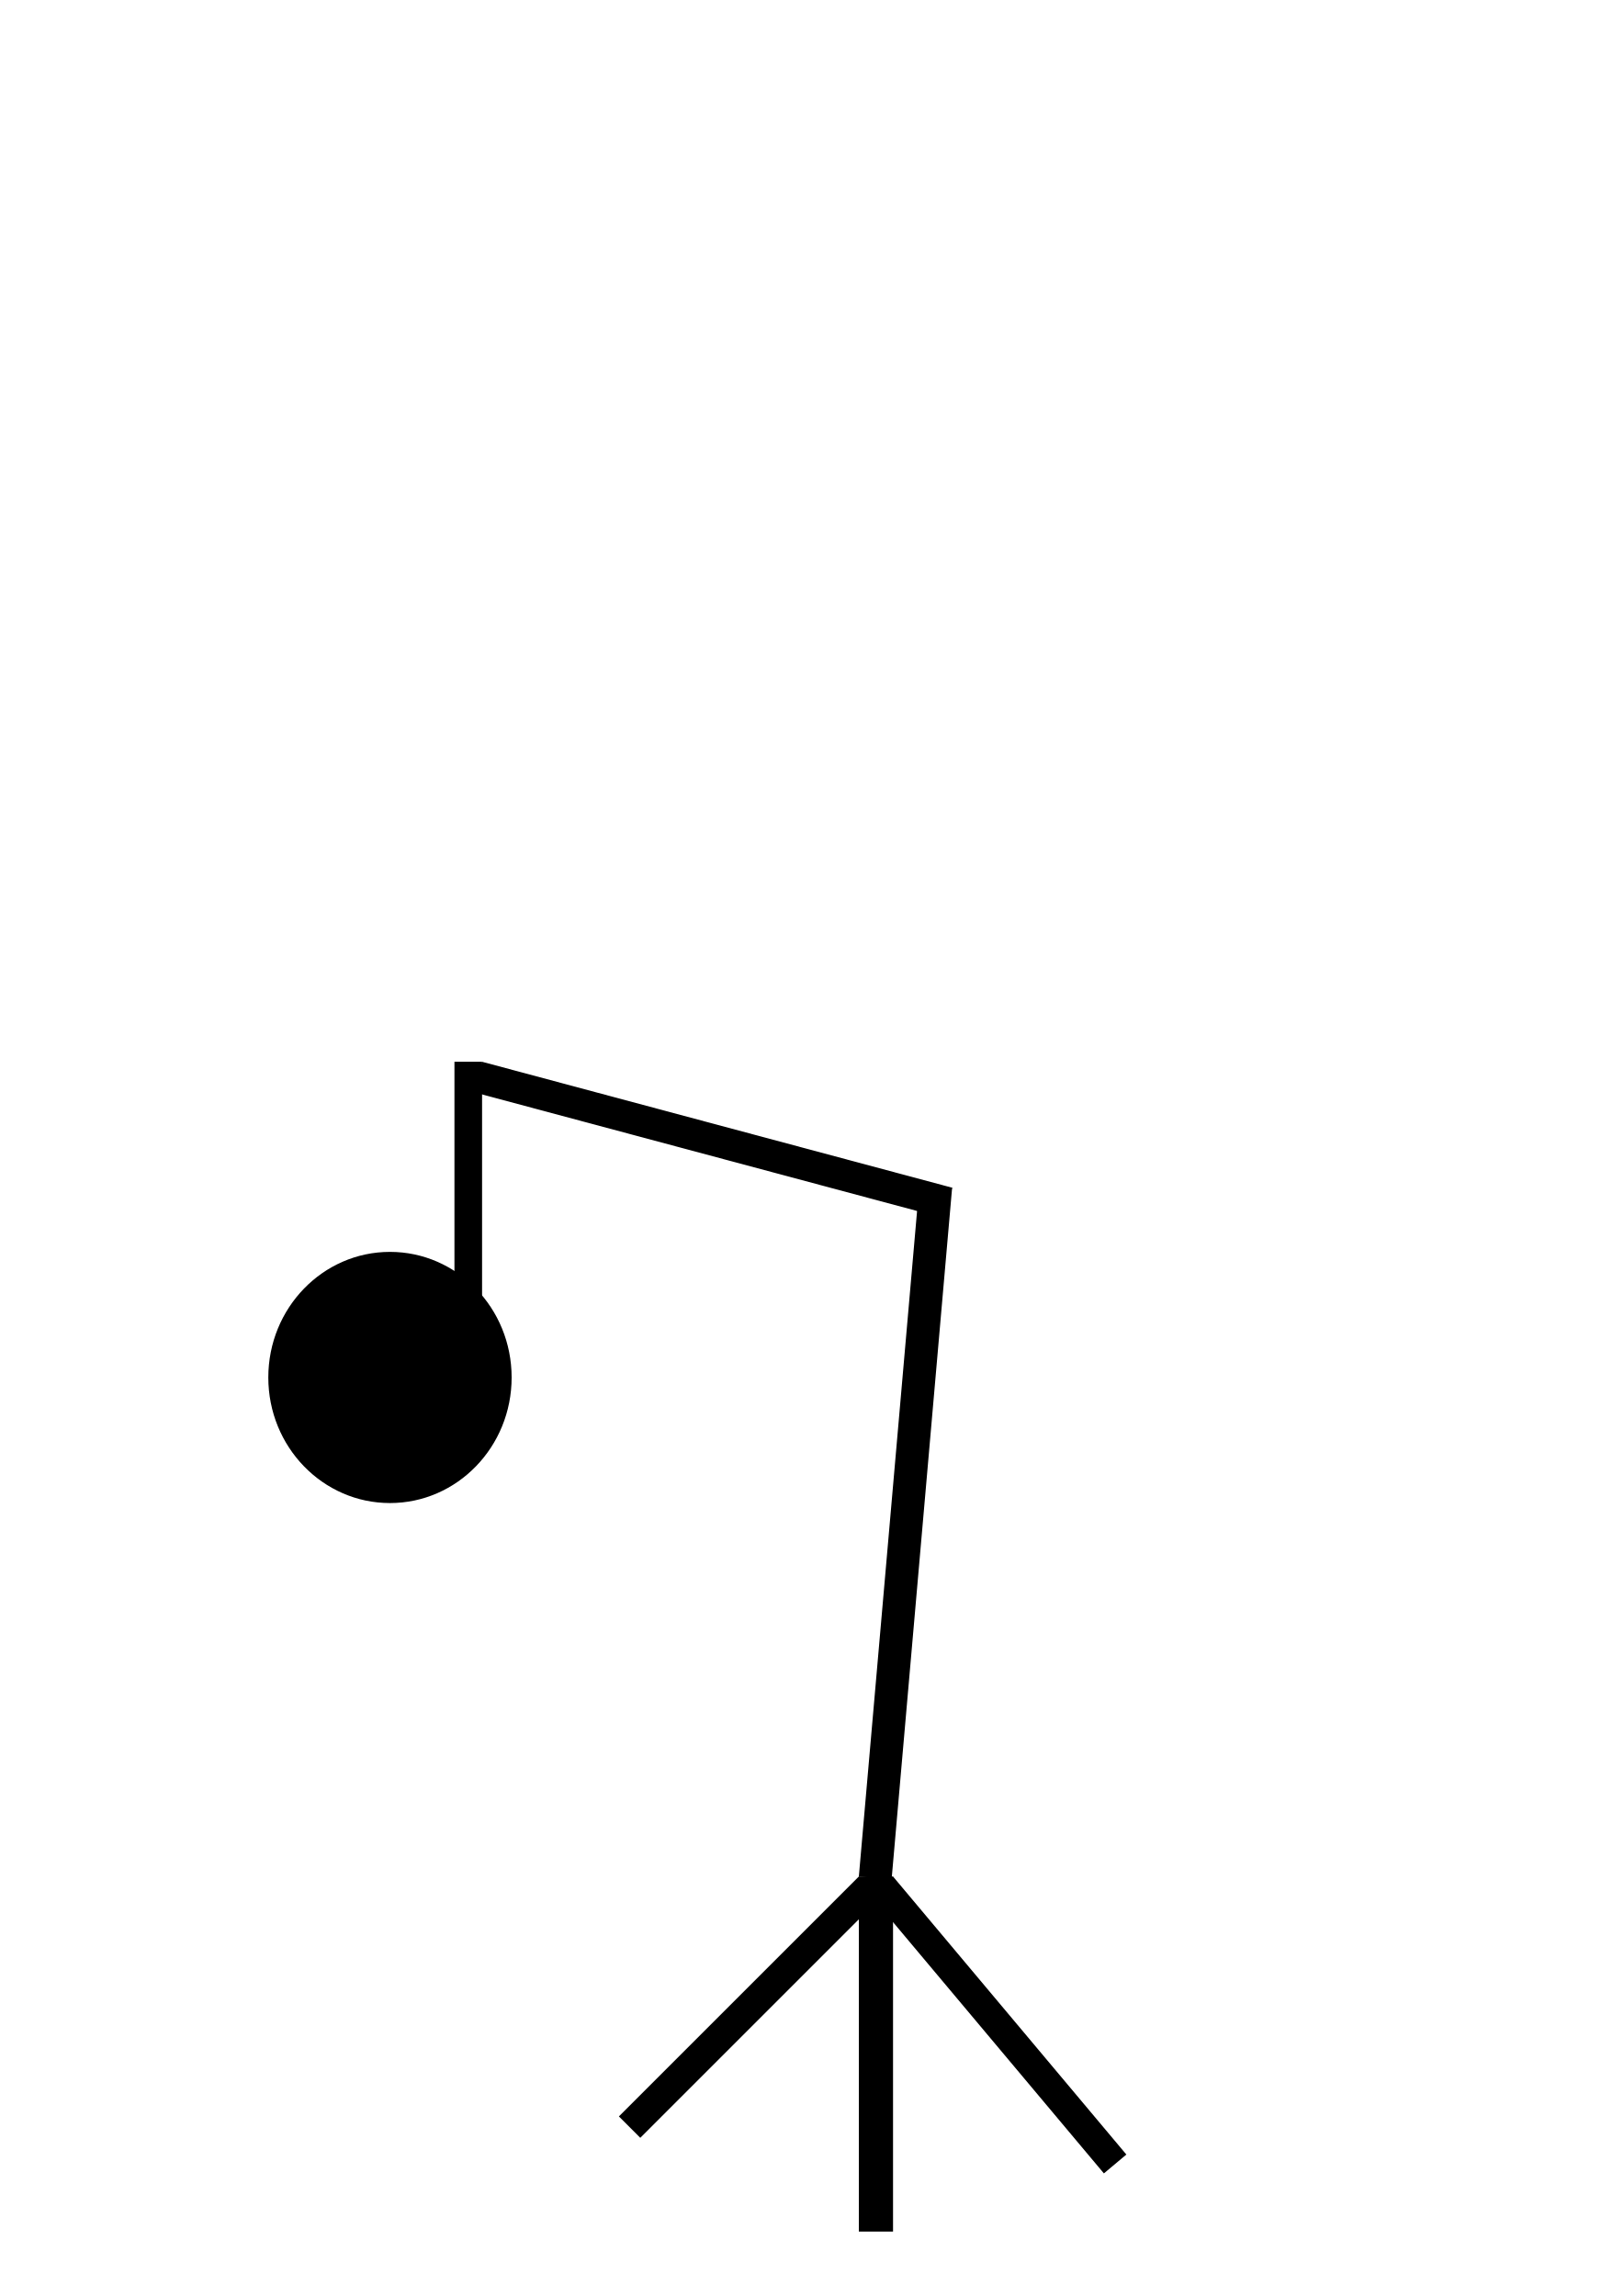
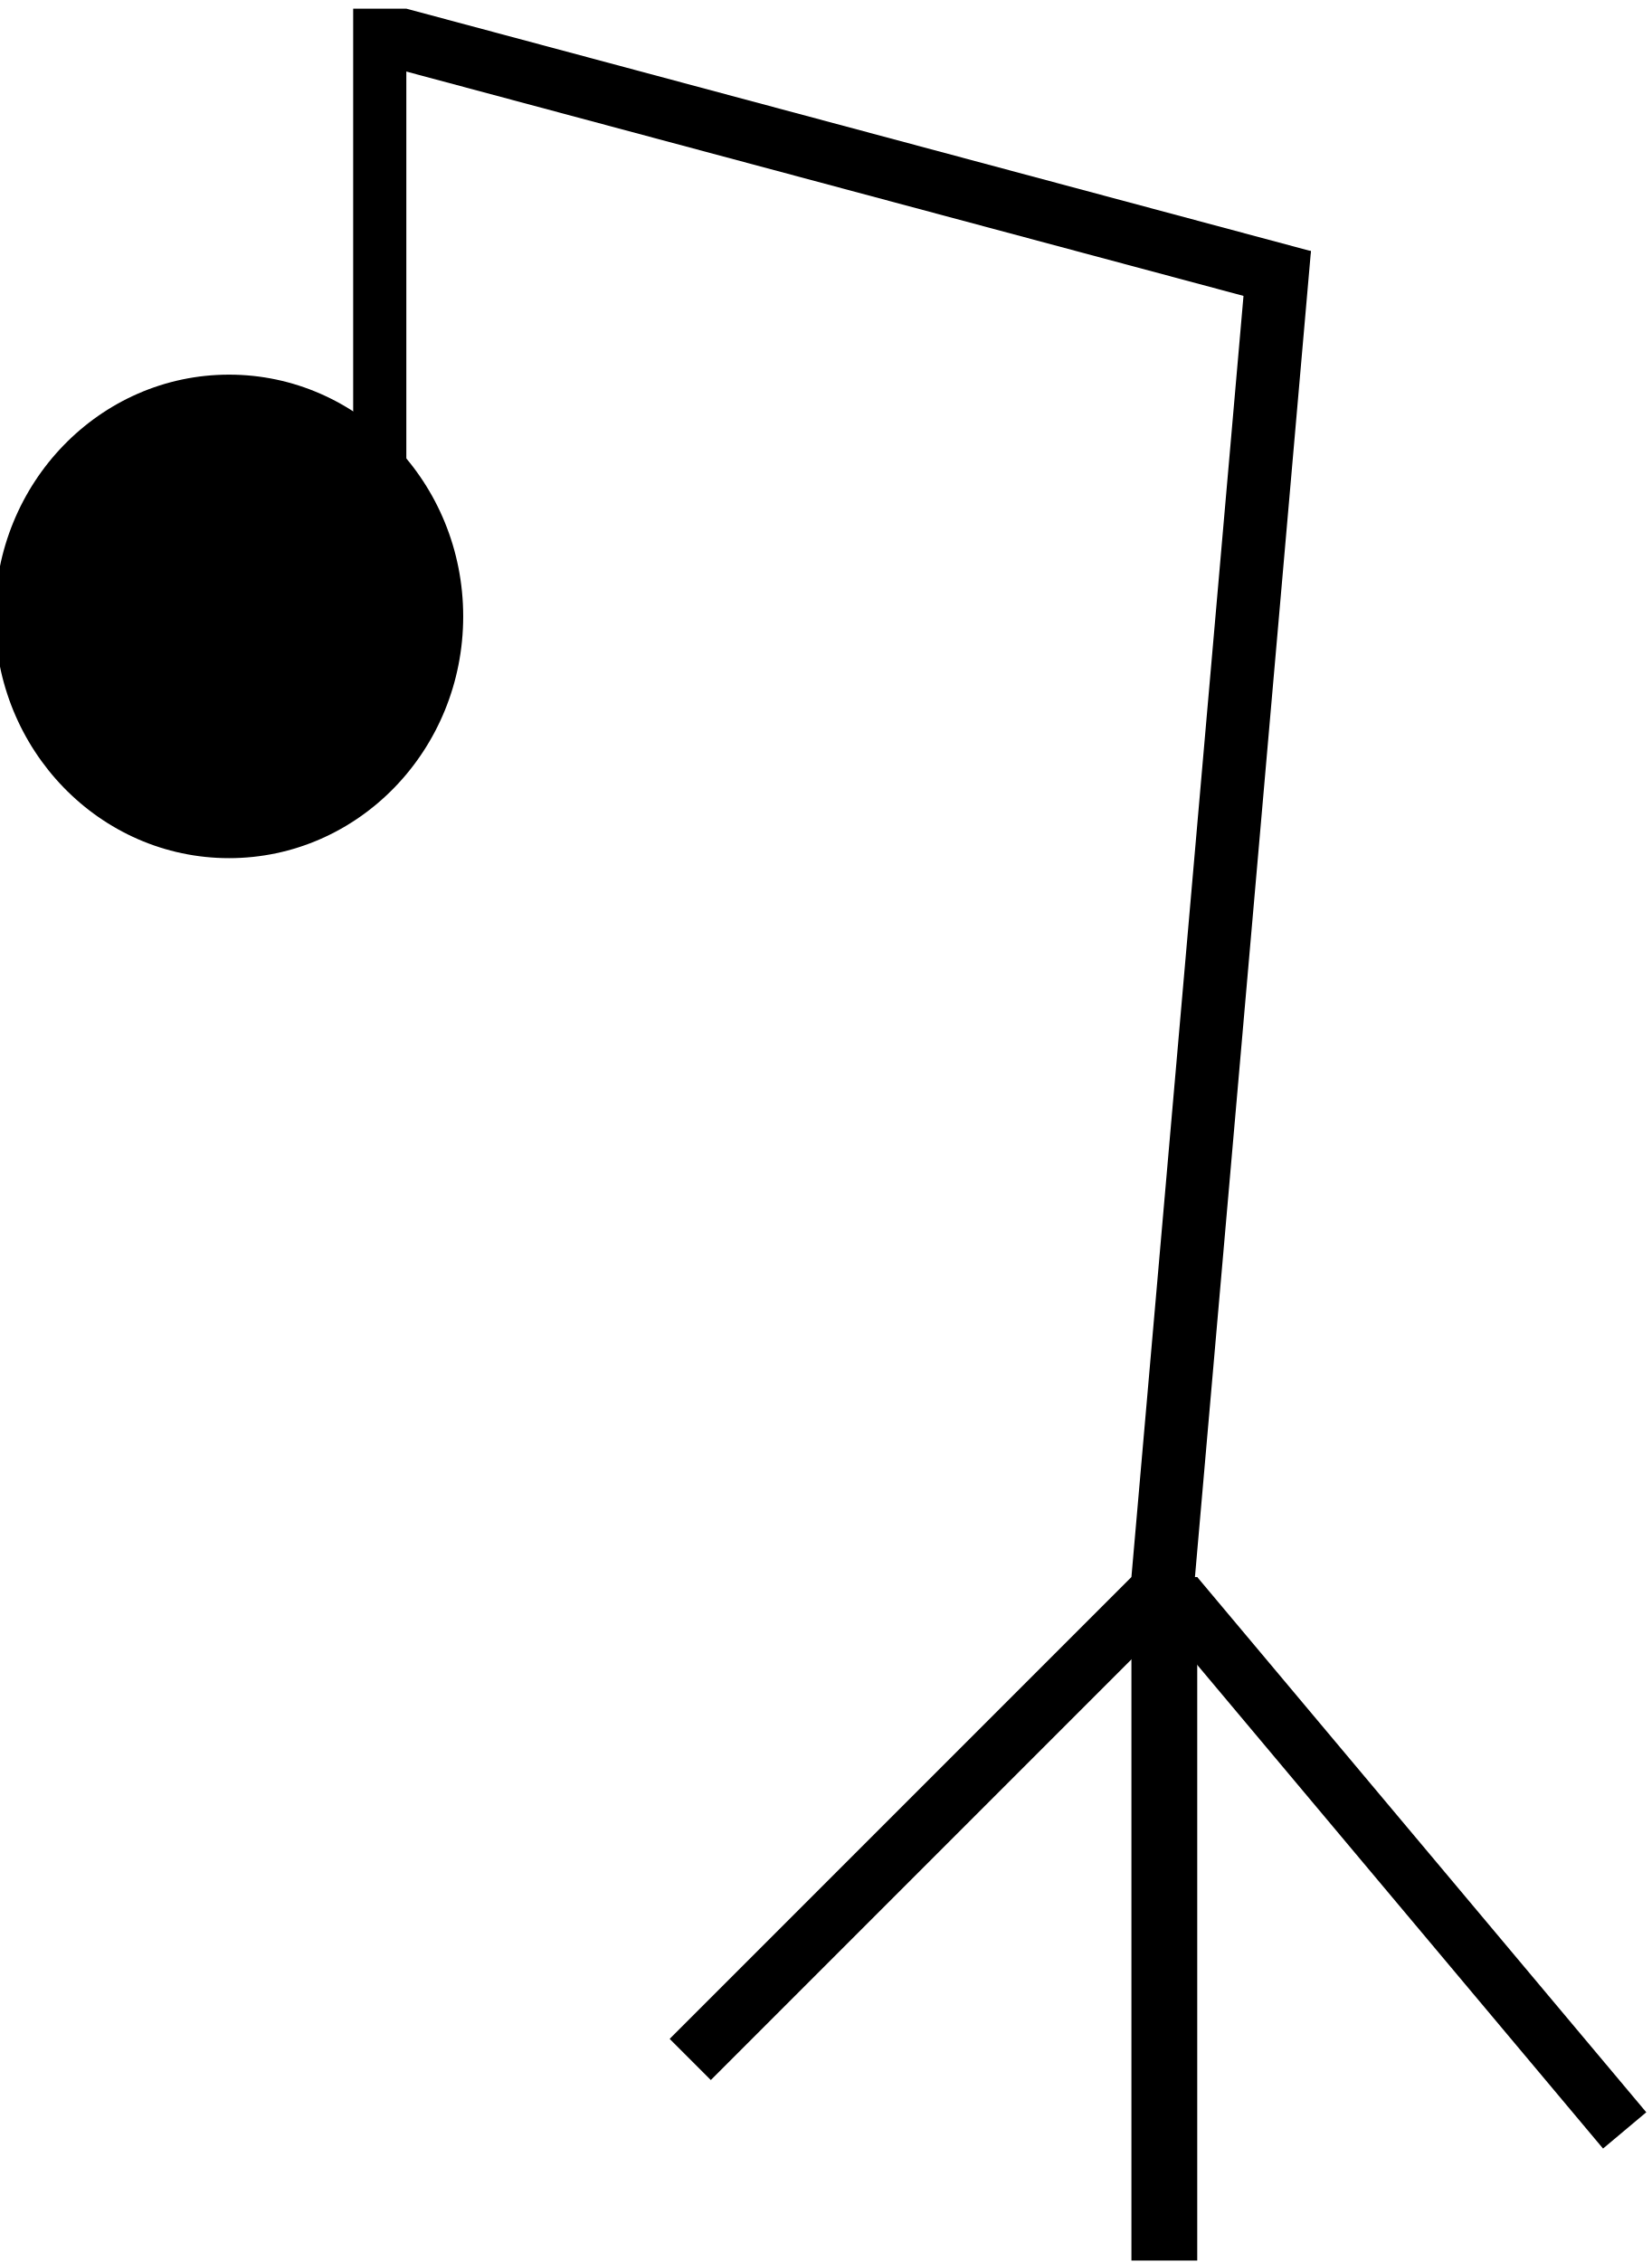
- <svg xmlns="http://www.w3.org/2000/svg" width="210mm" height="297mm" viewBox="0 0 210 297" version="1.1" id="svg5">
+ <svg xmlns="http://www.w3.org/2000/svg" width="111mm" height="152mm" viewBox="0 0 111 152" version="1.1" id="svg5">
  <defs id="defs2" />
  <g id="layer1">
-     <rect style="fill:#000000;stroke-width:0.074" id="rect55" width="3.912" height="43.887" x="250.185" y="93.098" transform="rotate(45)" />
-     <rect style="fill:#000000;stroke-width:0.074" id="rect57" width="4.423" height="45.928" x="111.077" y="242.737" />
-     <rect style="fill:#000000;stroke-width:0.071" id="rect59" width="3.793" height="46.948" x="-71.344" y="260.189" transform="rotate(-40)" />
-     <rect style="fill:#000000;stroke-width:0.265" id="rect170" width="4.253" height="89.814" x="131.811" y="142.318" transform="rotate(5)" />
-     <rect style="fill:#000000;stroke-width:0.265" id="rect282" width="62.938" height="4.082" x="95.771" y="116.529" transform="rotate(15)" />
-     <rect style="fill:#000000;stroke-width:0.265" id="rect395" width="3.572" height="33.34" x="58.776" y="137.345" />
-     <ellipse style="fill:#000000;stroke-width:0.265" id="path509" cx="50.436" cy="178.183" rx="15.735" ry="16.245" />
+     <rect style="fill:#000000;stroke-width:0.074" id="rect55" width="3.912" height="43.887" x="128.701" y="21.169" transform="rotate(45)" />
+     <rect style="fill:#000000;stroke-width:0.074" id="rect57" width="4.423" height="45.928" x="76.036" y="105.974" />
+     <rect style="fill:#000000;stroke-width:0.071" id="rect59" width="3.793" height="46.948" x="-10.277" y="132.899" transform="rotate(-40)" />
+     <rect style="fill:#000000;stroke-width:0.265" id="rect170" width="4.253" height="89.814" x="84.983" y="9.13" transform="rotate(5)" />
+     <rect style="fill:#000000;stroke-width:0.265" id="rect282" width="62.938" height="4.082" x="26.527" y="-6.505" transform="rotate(15)" />
+     <rect style="fill:#000000;stroke-width:0.265" id="rect395" width="3.572" height="33.34" x="23.735" y="0.583" />
+     <ellipse style="fill:#000000;stroke-width:0.265" id="path509" cx="15.394" cy="41.42" rx="15.735" ry="16.245" />
  </g>
</svg>
